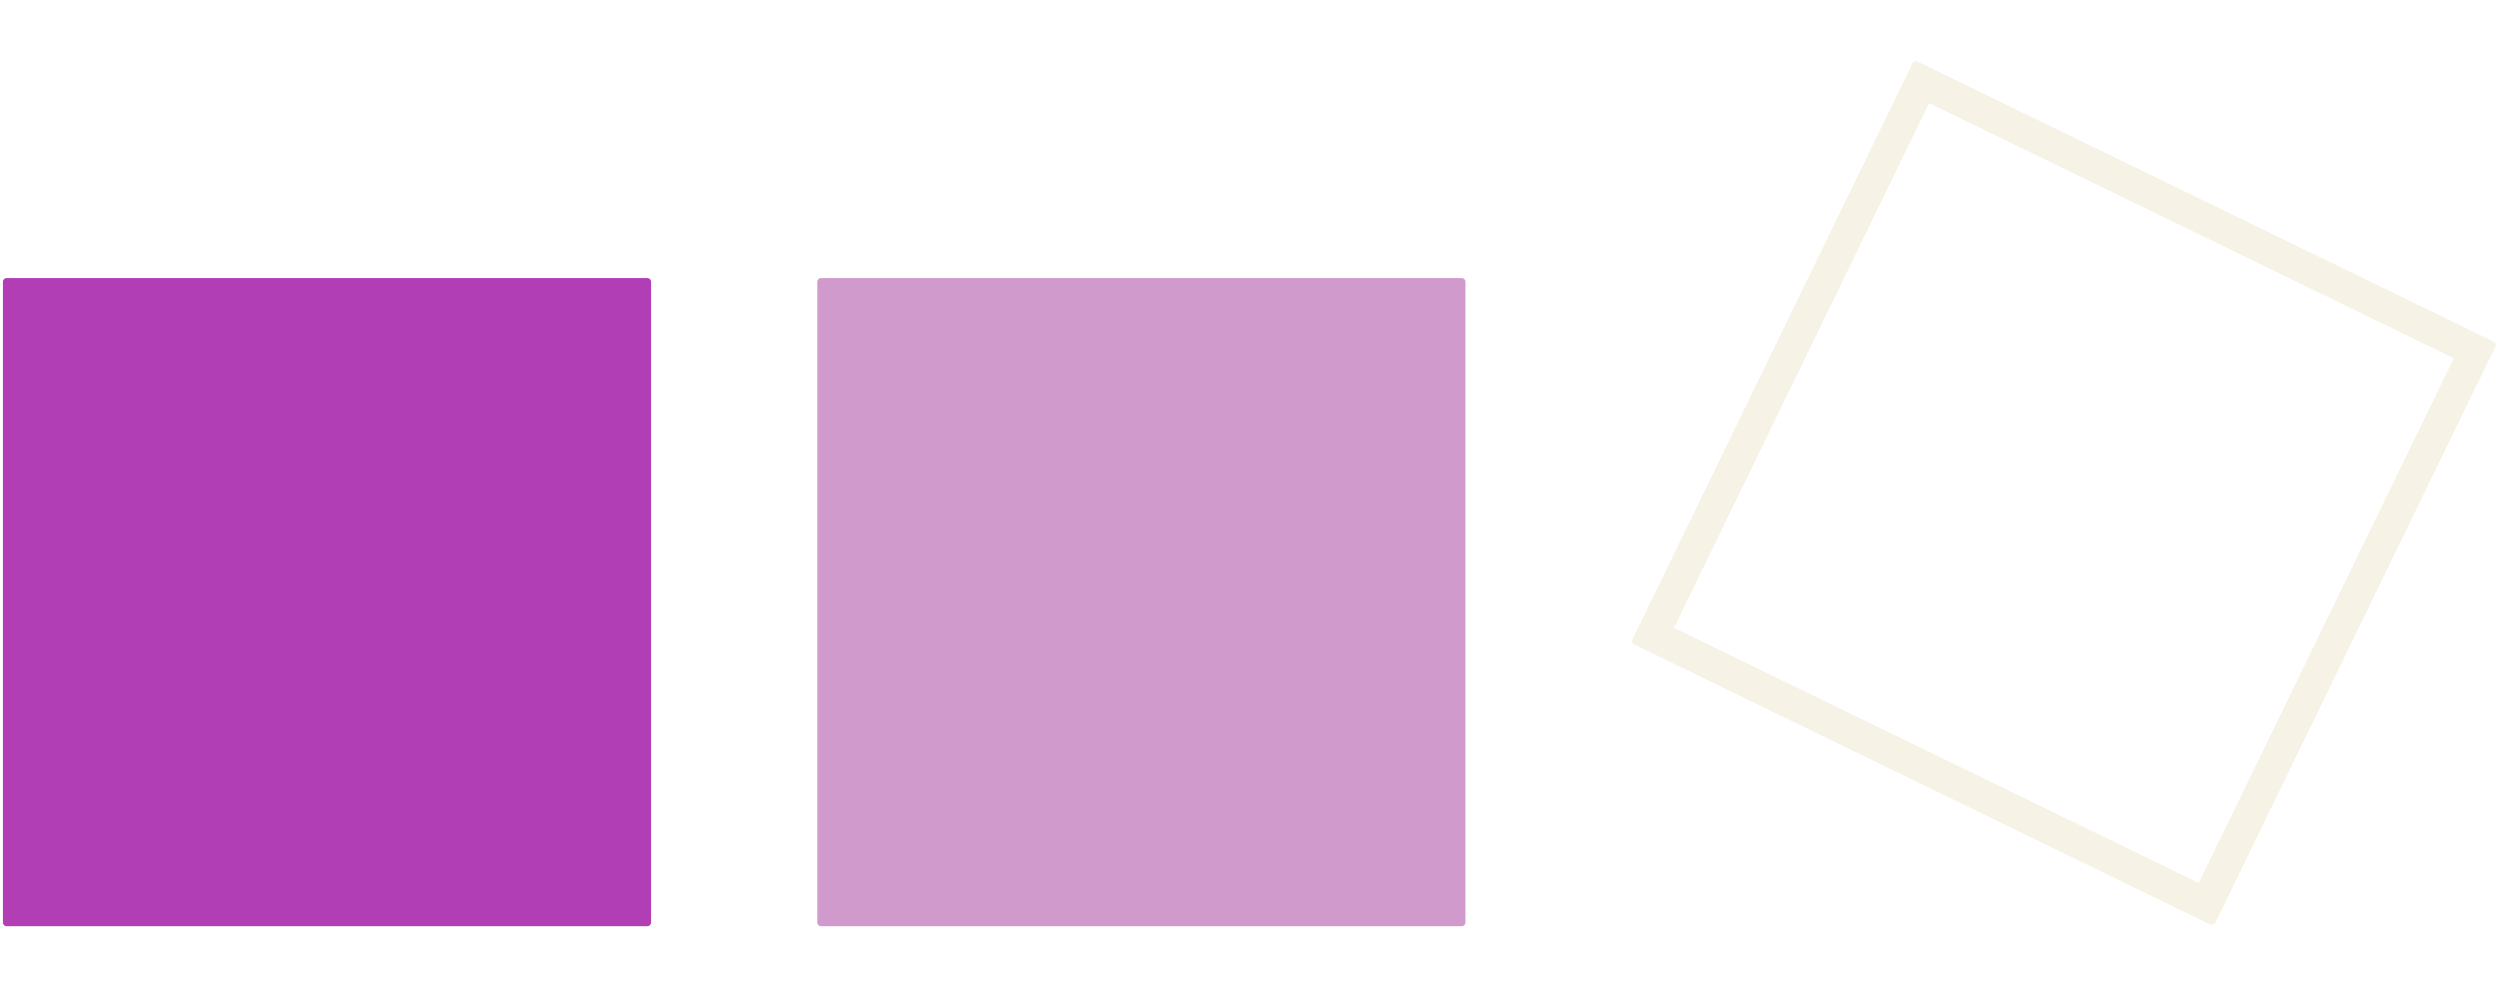
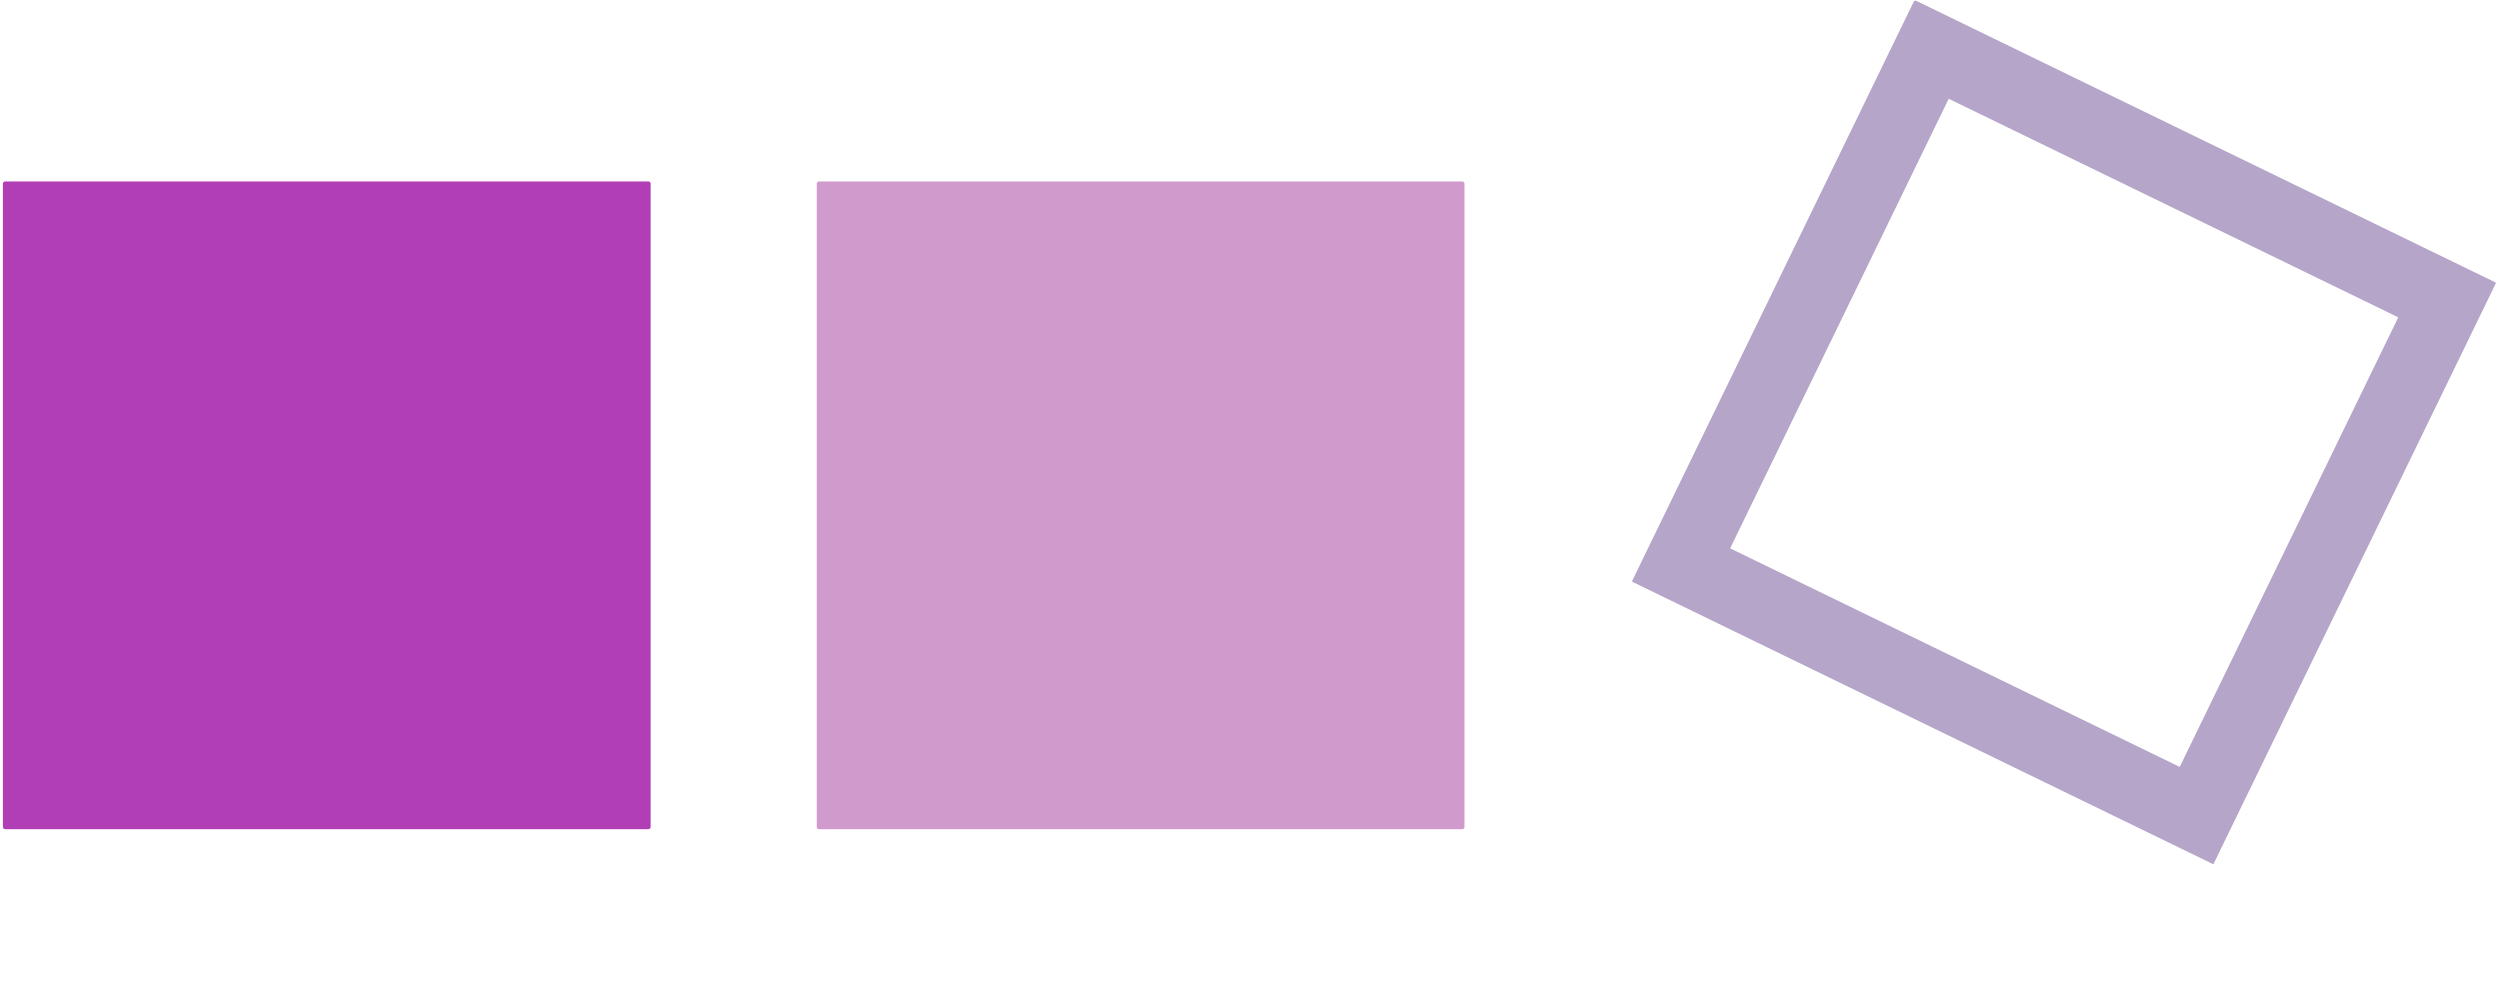
<svg xmlns="http://www.w3.org/2000/svg" width="1080" zoomAndPan="magnify" viewBox="0 0 810 320.25" height="427" preserveAspectRatio="xMidYMid meet" version="1.0">
  <defs>
-     <clipPath id="2ee438a782">
-       <path d="M 0.945 90.09 L 210.945 90.09 L 210.945 300.09 L 0.945 300.09 Z M 0.945 90.09 " clip-rule="nonzero" />
+     <clipPath id="ccd762facb">
+       <path d="M 0.945 58.797 L 210.805 58.797 L 210.805 268.656 L 0.945 268.656 Z M 0.945 58.797 " clip-rule="nonzero" />
    </clipPath>
-     <clipPath id="5a5222afa7">
-       <path d="M 2.133 90.09 L 209.758 90.09 C 210.414 90.09 210.945 90.621 210.945 91.277 L 210.945 298.902 C 210.945 299.559 210.414 300.09 209.758 300.09 L 2.133 300.09 C 1.477 300.09 0.945 299.559 0.945 298.902 L 0.945 91.277 C 0.945 90.621 1.477 90.09 2.133 90.09 Z M 2.133 90.09 " clip-rule="nonzero" />
+     <clipPath id="94ab223d16">
+       <path d="M 1.652 58.797 L 210.102 58.797 C 210.285 58.797 210.465 58.871 210.598 59.004 C 210.73 59.137 210.805 59.316 210.805 59.504 L 210.805 267.953 C 210.805 268.141 210.73 268.32 210.598 268.449 C 210.465 268.582 210.285 268.656 210.102 268.656 L 1.652 268.656 C 1.465 268.656 1.285 268.582 1.152 268.449 C 1.02 268.32 0.945 268.141 0.945 267.953 L 0.945 59.504 C 0.945 59.316 1.02 59.137 1.152 59.004 C 1.285 58.871 1.465 58.797 1.652 58.797 Z M 1.652 58.797 " clip-rule="nonzero" />
    </clipPath>
-     <clipPath id="4ba285a49d">
-       <path d="M 0.945 0.09 L 210.945 0.09 L 210.945 210.09 L 0.945 210.09 Z M 0.945 0.09 " clip-rule="nonzero" />
+     <clipPath id="4604427f67">
+       <path d="M 0.945 0.797 L 210.805 0.797 L 210.805 210.656 L 0.945 210.656 Z M 0.945 0.797 " clip-rule="nonzero" />
    </clipPath>
-     <clipPath id="7929bfb582">
-       <path d="M 2.133 0.09 L 209.758 0.09 C 210.414 0.09 210.945 0.621 210.945 1.277 L 210.945 208.902 C 210.945 209.559 210.414 210.09 209.758 210.09 L 2.133 210.09 C 1.477 210.09 0.945 209.559 0.945 208.902 L 0.945 1.277 C 0.945 0.621 1.477 0.09 2.133 0.09 Z M 2.133 0.09 " clip-rule="nonzero" />
+     <clipPath id="ae89da10fd">
+       <path d="M 1.652 0.797 L 210.102 0.797 C 210.285 0.797 210.465 0.871 210.598 1.004 C 210.73 1.137 210.805 1.316 210.805 1.504 L 210.805 209.953 C 210.805 210.141 210.73 210.32 210.598 210.449 C 210.465 210.582 210.285 210.656 210.102 210.656 L 1.652 210.656 C 1.465 210.656 1.285 210.582 1.152 210.449 C 1.02 210.32 0.945 210.141 0.945 209.953 L 0.945 1.504 C 0.945 1.316 1.02 1.137 1.152 1.004 C 1.285 0.871 1.465 0.797 1.652 0.797 Z M 1.652 0.797 " clip-rule="nonzero" />
    </clipPath>
-     <clipPath id="94169d23c6">
+     <clipPath id="01c52fe844">
      <rect x="0" width="211" y="0" height="211" />
    </clipPath>
-     <clipPath id="d86636fcae">
-       <path d="M 264.805 90.09 L 474.805 90.09 L 474.805 300.09 L 264.805 300.09 Z M 264.805 90.09 " clip-rule="nonzero" />
+     <clipPath id="9c628a3659">
+       <path d="M 264.629 58.797 L 474.488 58.797 L 474.488 268.656 L 264.629 268.656 Z M 264.629 58.797 " clip-rule="nonzero" />
    </clipPath>
-     <clipPath id="4afd26c418">
-       <path d="M 265.992 90.09 L 473.617 90.09 C 474.273 90.09 474.805 90.621 474.805 91.277 L 474.805 298.902 C 474.805 299.559 474.273 300.09 473.617 300.09 L 265.992 300.09 C 265.336 300.09 264.805 299.559 264.805 298.902 L 264.805 91.277 C 264.805 90.621 265.336 90.09 265.992 90.09 Z M 265.992 90.09 " clip-rule="nonzero" />
+     <clipPath id="db198bc4a0">
+       <path d="M 265.336 58.797 L 473.781 58.797 C 473.969 58.797 474.148 58.871 474.281 59.004 C 474.414 59.137 474.488 59.316 474.488 59.504 L 474.488 267.953 C 474.488 268.141 474.414 268.32 474.281 268.449 C 474.148 268.582 473.969 268.656 473.781 268.656 L 265.336 268.656 C 265.148 268.656 264.969 268.582 264.836 268.449 C 264.703 268.32 264.629 268.141 264.629 267.953 L 264.629 59.504 C 264.629 59.316 264.703 59.137 264.836 59.004 C 264.969 58.871 265.148 58.797 265.336 58.797 Z M 265.336 58.797 " clip-rule="nonzero" />
    </clipPath>
-     <clipPath id="ba7be29269">
-       <path d="M 0.805 0.09 L 210.805 0.09 L 210.805 210.09 L 0.805 210.09 Z M 0.805 0.09 " clip-rule="nonzero" />
+     <clipPath id="6855f3f46e">
+       <path d="M 0.629 0.797 L 210.488 0.797 L 210.488 210.656 L 0.629 210.656 Z M 0.629 0.797 " clip-rule="nonzero" />
    </clipPath>
-     <clipPath id="7ba2ae7fdb">
-       <path d="M 1.992 0.09 L 209.617 0.09 C 210.273 0.09 210.805 0.621 210.805 1.277 L 210.805 208.902 C 210.805 209.559 210.273 210.09 209.617 210.09 L 1.992 210.09 C 1.336 210.09 0.805 209.559 0.805 208.902 L 0.805 1.277 C 0.805 0.621 1.336 0.09 1.992 0.09 Z M 1.992 0.09 " clip-rule="nonzero" />
+     <clipPath id="90a49945d4">
+       <path d="M 1.336 0.797 L 209.781 0.797 C 209.969 0.797 210.148 0.871 210.281 1.004 C 210.414 1.137 210.488 1.316 210.488 1.504 L 210.488 209.953 C 210.488 210.141 210.414 210.32 210.281 210.449 C 210.148 210.582 209.969 210.656 209.781 210.656 L 1.336 210.656 C 1.148 210.656 0.969 210.582 0.836 210.449 C 0.703 210.32 0.629 210.141 0.629 209.953 L 0.629 1.504 C 0.629 1.316 0.703 1.137 0.836 1.004 C 0.969 0.871 1.148 0.797 1.336 0.797 Z M 1.336 0.797 " clip-rule="nonzero" />
    </clipPath>
-     <clipPath id="91a11ce962">
+     <clipPath id="37178edb5d">
      <rect x="0" width="211" y="0" height="211" />
    </clipPath>
-     <clipPath id="ee88d95fb8">
-       <path d="M 528 19 L 809 19 L 809 300 L 528 300 Z M 528 19 " clip-rule="nonzero" />
+     <clipPath id="167897842e">
+       <path d="M 528 0 L 809 0 L 809 281 L 528 281 Z M 528 0 " clip-rule="nonzero" />
    </clipPath>
-     <clipPath id="fc31d4583b">
-       <path d="M 620.188 19.414 L 809.285 111.34 L 717.355 300.438 L 528.258 208.512 Z M 620.188 19.414 " clip-rule="nonzero" />
+     <clipPath id="7416348478">
+       <path d="M 620.312 0 L 808.734 91.602 L 717.137 280.027 L 528.711 188.426 Z M 620.312 0 " clip-rule="nonzero" />
    </clipPath>
-     <clipPath id="d6e3c430c9">
-       <path d="M 620.188 19.414 L 812.203 112.762 L 718.859 304.777 L 526.84 211.434 Z M 620.188 19.414 " clip-rule="nonzero" />
+     <clipPath id="2b24eab4e6">
+       <path d="M 620.312 0 L 812.203 93.285 L 718.918 285.176 L 527.027 191.891 Z M 620.312 0 " clip-rule="nonzero" />
    </clipPath>
-     <clipPath id="912217ba12">
-       <path d="M 621.254 19.934 L 807.973 110.703 C 808.562 110.988 808.809 111.699 808.523 112.289 L 717.75 299.012 C 717.465 299.602 716.754 299.844 716.164 299.559 L 529.445 208.789 C 528.855 208.5 528.609 207.793 528.895 207.203 L 619.668 20.48 C 619.953 19.891 620.664 19.645 621.254 19.934 Z M 621.254 19.934 " clip-rule="nonzero" />
+     <clipPath id="da17a39dc1">
+       <path d="M 620.945 0.309 L 808.406 91.441 C 808.574 91.523 808.703 91.668 808.766 91.844 C 808.824 92.023 808.812 92.215 808.73 92.383 L 717.602 279.844 C 717.52 280.012 717.375 280.141 717.199 280.203 C 717.02 280.262 716.828 280.25 716.66 280.172 L 529.199 189.039 C 529.031 188.957 528.902 188.812 528.84 188.637 C 528.777 188.457 528.789 188.266 528.871 188.098 L 620.004 0.637 C 620.086 0.469 620.23 0.34 620.406 0.277 C 620.582 0.219 620.777 0.23 620.945 0.309 Z M 620.945 0.309 " clip-rule="nonzero" />
    </clipPath>
  </defs>
-   <g clip-path="url(#2ee438a782)">
-     <g clip-path="url(#5a5222afa7)">
-       <g transform="matrix(1, 0, 0, 1, 0, 90)">
-         <g clip-path="url(#94169d23c6)">
-           <g clip-path="url(#4ba285a49d)">
-             <g clip-path="url(#7929bfb582)">
-               <path fill="#b23eb6" d="M 0.945 0.09 L 210.945 0.09 L 210.945 210.09 L 0.945 210.09 Z M 0.945 0.09 " fill-opacity="1" fill-rule="nonzero" />
+   <g clip-path="url(#ccd762facb)">
+     <g clip-path="url(#94ab223d16)">
+       <g transform="matrix(1, 0, 0, 1, 0, 58)">
+         <g clip-path="url(#01c52fe844)">
+           <g clip-path="url(#4604427f67)">
+             <g clip-path="url(#ae89da10fd)">
+               <path fill="#b23eb6" d="M 0.945 0.797 L 210.805 0.797 L 210.805 210.656 L 0.945 210.656 Z M 0.945 0.797 " fill-opacity="1" fill-rule="nonzero" />
            </g>
          </g>
        </g>
      </g>
    </g>
  </g>
-   <g clip-path="url(#d86636fcae)">
-     <g clip-path="url(#4afd26c418)">
-       <g transform="matrix(1, 0, 0, 1, 264, 90)">
-         <g clip-path="url(#91a11ce962)">
-           <g clip-path="url(#ba7be29269)">
-             <g clip-path="url(#7ba2ae7fdb)">
-               <path fill="#d19acd" d="M 0.805 0.09 L 210.805 0.09 L 210.805 210.09 L 0.805 210.09 Z M 0.805 0.09 " fill-opacity="1" fill-rule="nonzero" />
+   <g clip-path="url(#9c628a3659)">
+     <g clip-path="url(#db198bc4a0)">
+       <g transform="matrix(1, 0, 0, 1, 264, 58)">
+         <g clip-path="url(#37178edb5d)">
+           <g clip-path="url(#6855f3f46e)">
+             <g clip-path="url(#90a49945d4)">
+               <path fill="#d19acd" d="M 0.629 0.797 L 210.488 0.797 L 210.488 210.656 L 0.629 210.656 Z M 0.629 0.797 " fill-opacity="1" fill-rule="nonzero" />
            </g>
          </g>
        </g>
      </g>
    </g>
  </g>
-   <g clip-path="url(#ee88d95fb8)">
-     <g clip-path="url(#fc31d4583b)">
-       <g clip-path="url(#d6e3c430c9)">
-         <g clip-path="url(#912217ba12)">
-           <path stroke-linecap="butt" transform="matrix(0.672944, 0.32714, -0.32714, 0.672944, 620.186, 19.41356)" fill="none" stroke-linejoin="miter" d="M 1.587 0.001 L 279.053 0.001 C 279.928 -0.001 280.639 0.709 280.641 1.585 L 280.639 279.057 C 280.641 279.933 279.928 280.639 279.053 280.641 L 1.587 280.642 C 0.71 280.639 0.001 279.933 -0.001 279.057 L 0.001 1.585 C -0.001 0.709 0.71 -0.002 1.587 0.001 Z M 1.587 0.001 " stroke="#f6f2e5" stroke-width="28" stroke-opacity="1" stroke-miterlimit="4" />
+   <g clip-path="url(#167897842e)">
+     <g clip-path="url(#7416348478)">
+       <g clip-path="url(#2b24eab4e6)">
+         <g clip-path="url(#da17a39dc1)">
+           <path stroke-linecap="butt" transform="matrix(0.672944, 0.32714, -0.32714, 0.672944, 620.3114, 0.00187509)" fill="none" stroke-linejoin="miter" d="M 0.941 -0.002 L 279.511 0.001 C 279.76 0.001 280 0.1 280.178 0.274 C 280.353 0.456 280.451 0.693 280.45 0.943 L 280.453 279.51 C 280.452 279.76 280.354 279.999 280.179 280.177 C 279.997 280.352 279.76 280.45 279.513 280.454 L 0.943 280.452 C 0.694 280.452 0.454 280.353 0.276 280.178 C 0.096 279.999 -0.002 279.762 -0.001 279.512 L 0.001 0.943 C 0.002 0.693 0.1 0.454 0.275 0.276 C 0.452 0.103 0.694 0.002 0.941 -0.002 Z M 0.941 -0.002 " stroke="#b5a5c9" stroke-width="64" stroke-opacity="1" stroke-miterlimit="4" />
        </g>
      </g>
    </g>
  </g>
</svg>
